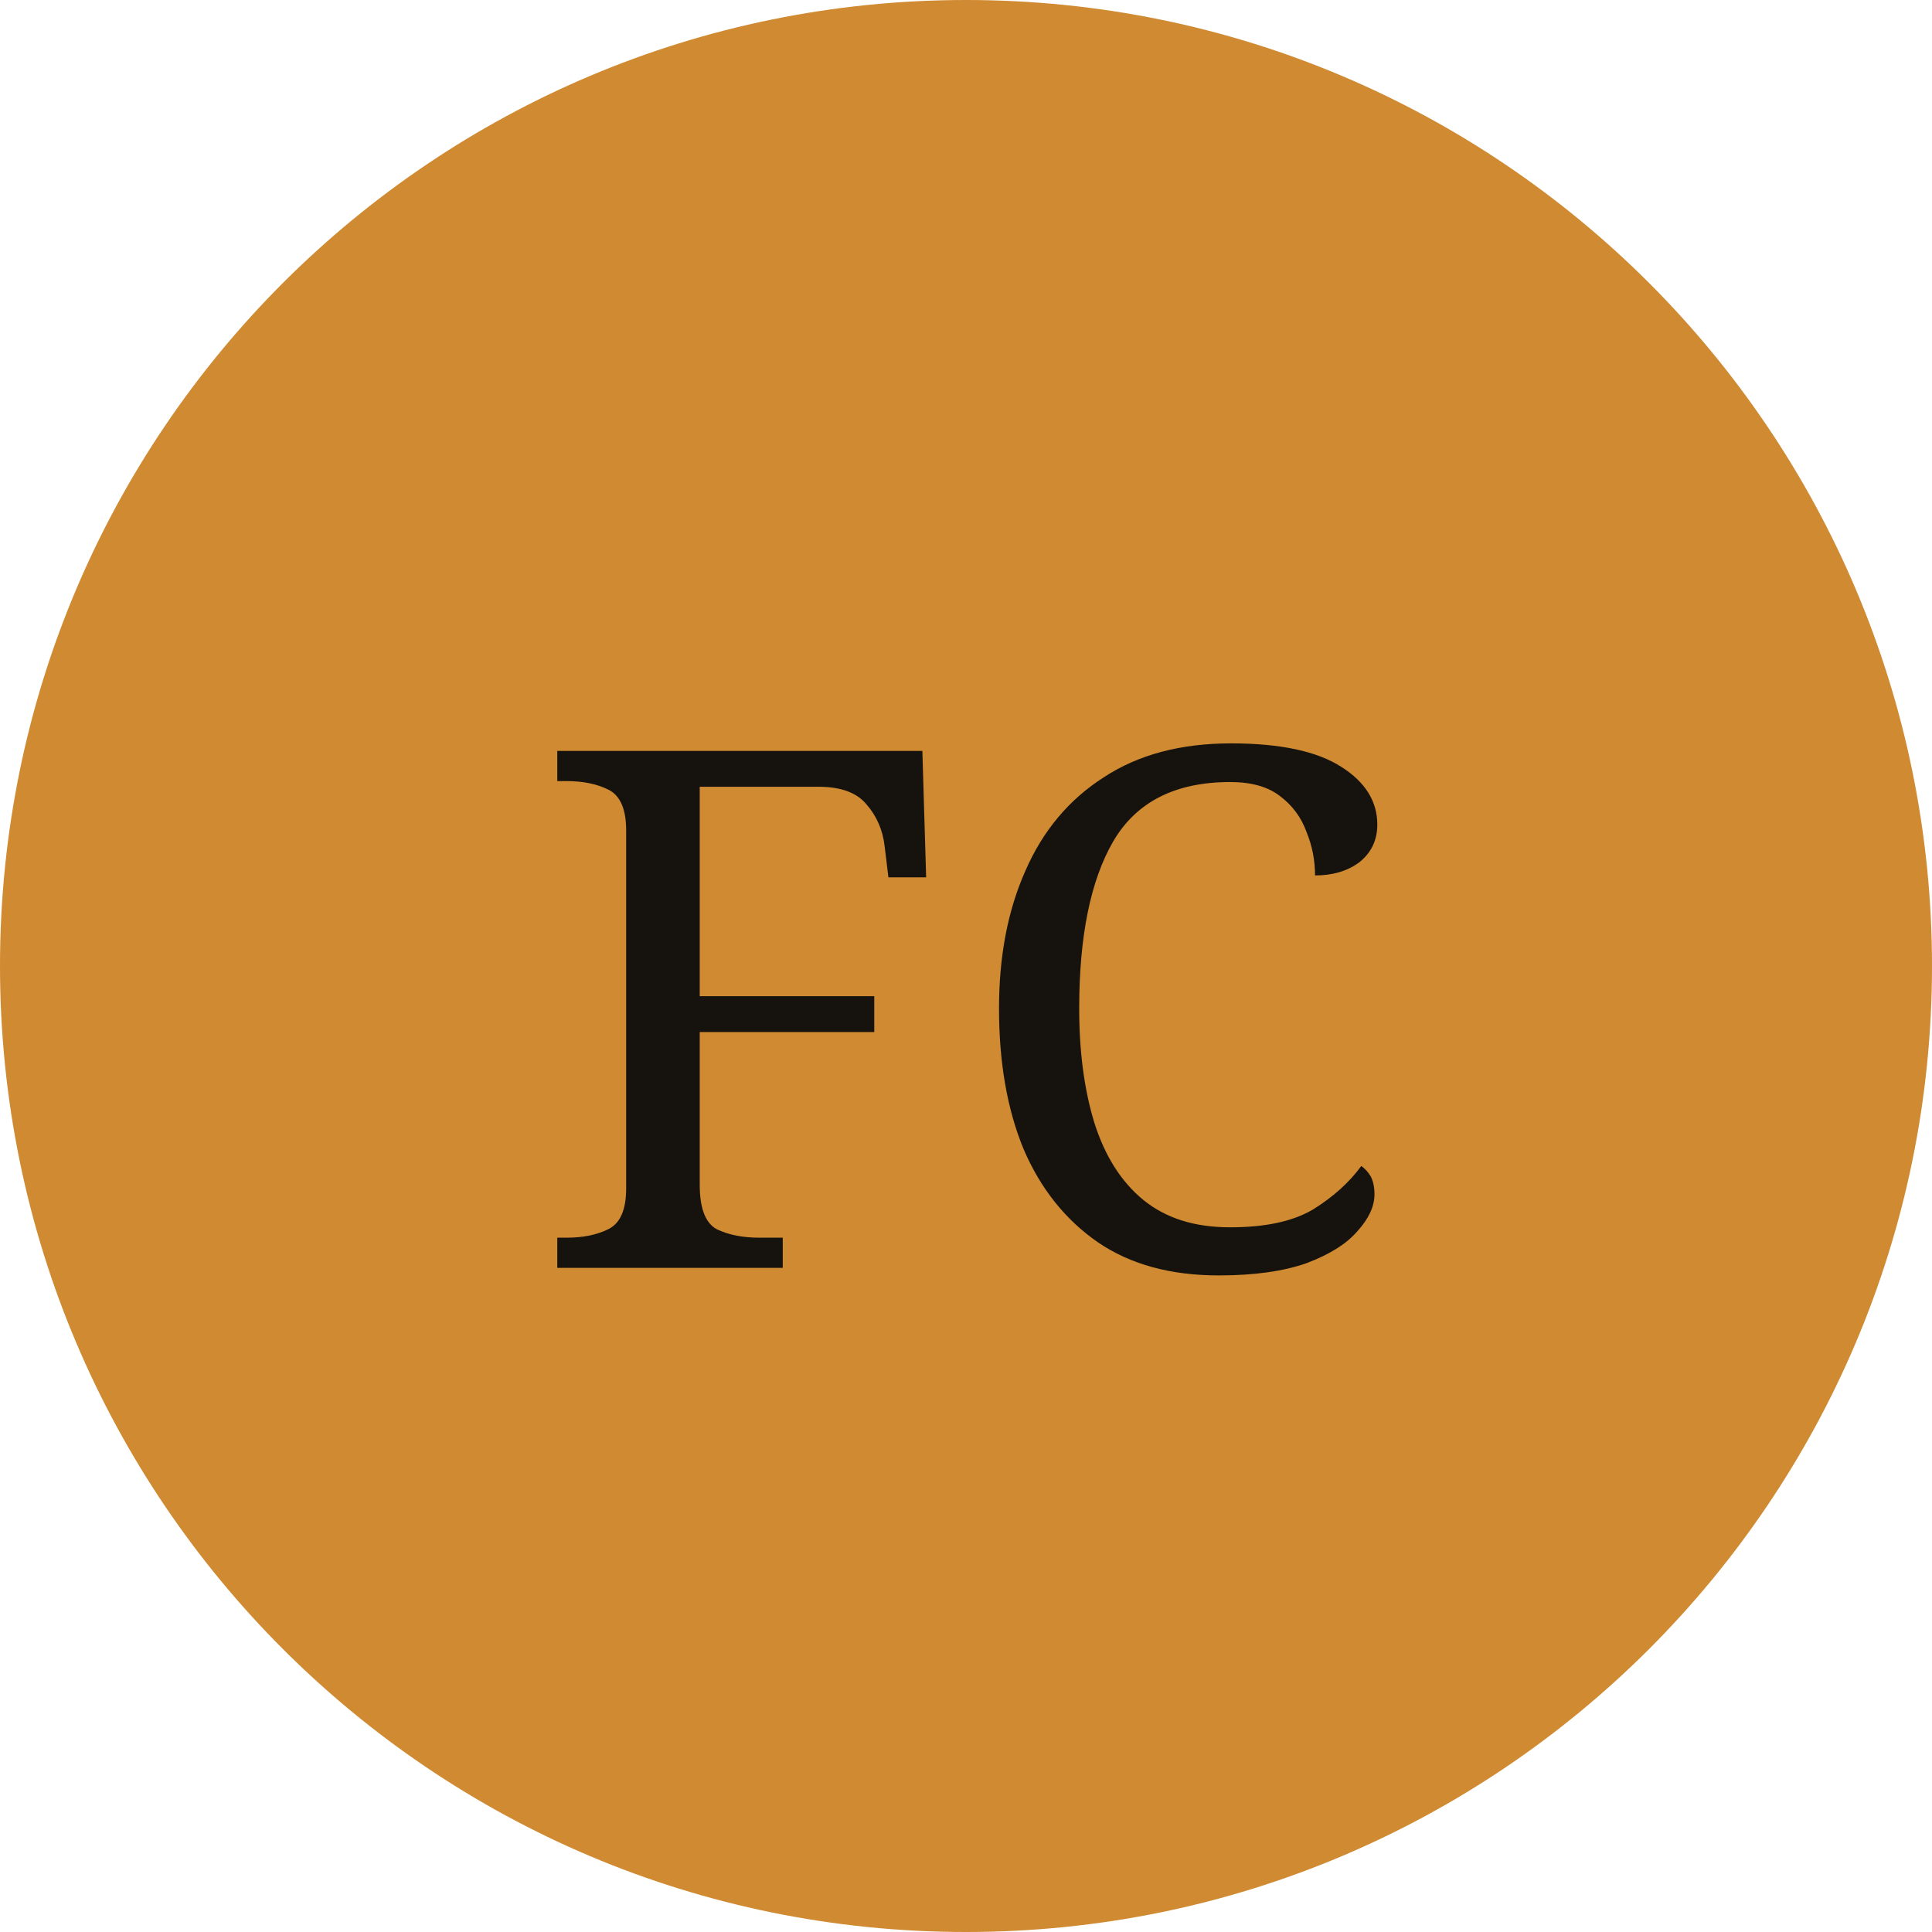
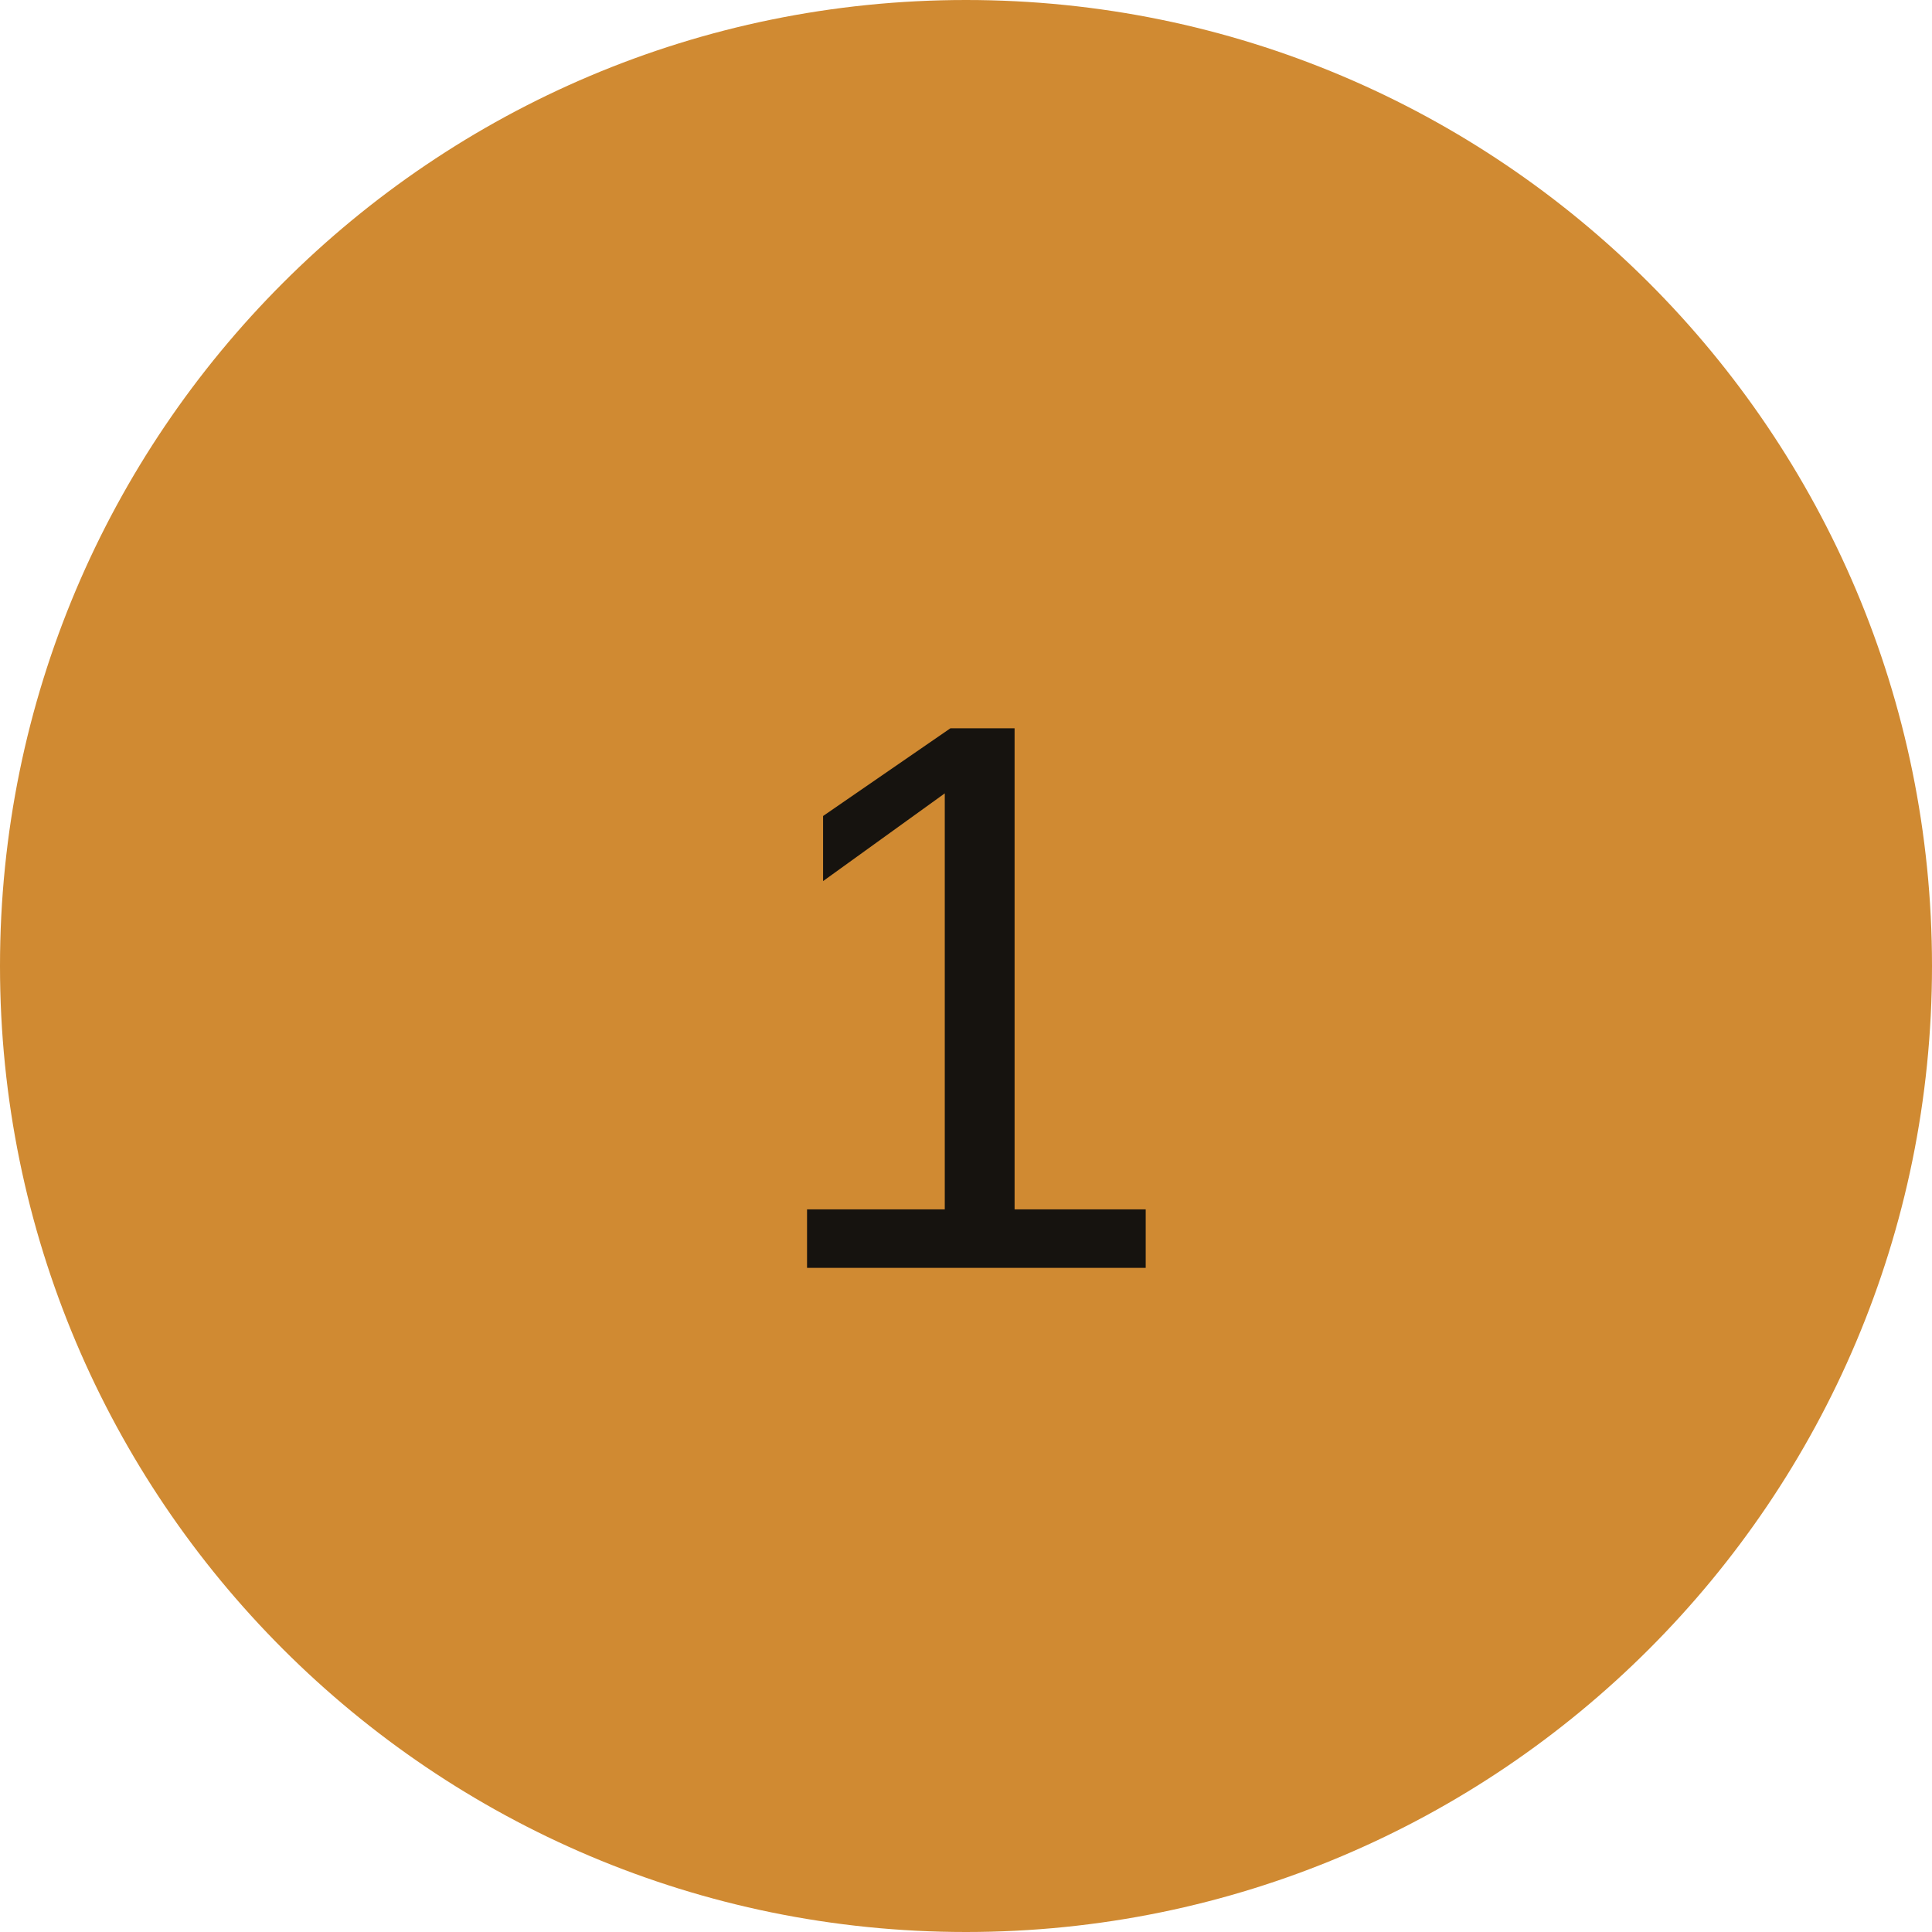
<svg xmlns="http://www.w3.org/2000/svg" viewBox="0 0 32 32">
  <rect width="32" height="32" rx="16" fill="#d08a32" />
-   <text x="16" y="21" text-anchor="middle" font-size="12" font-family="Georgia" fill="#16130f">FC</text>
+   <text x="16" y="21" text-anchor="middle" font-size="13" font-family="Arial" fill="#16130f">1</text>
</svg>
